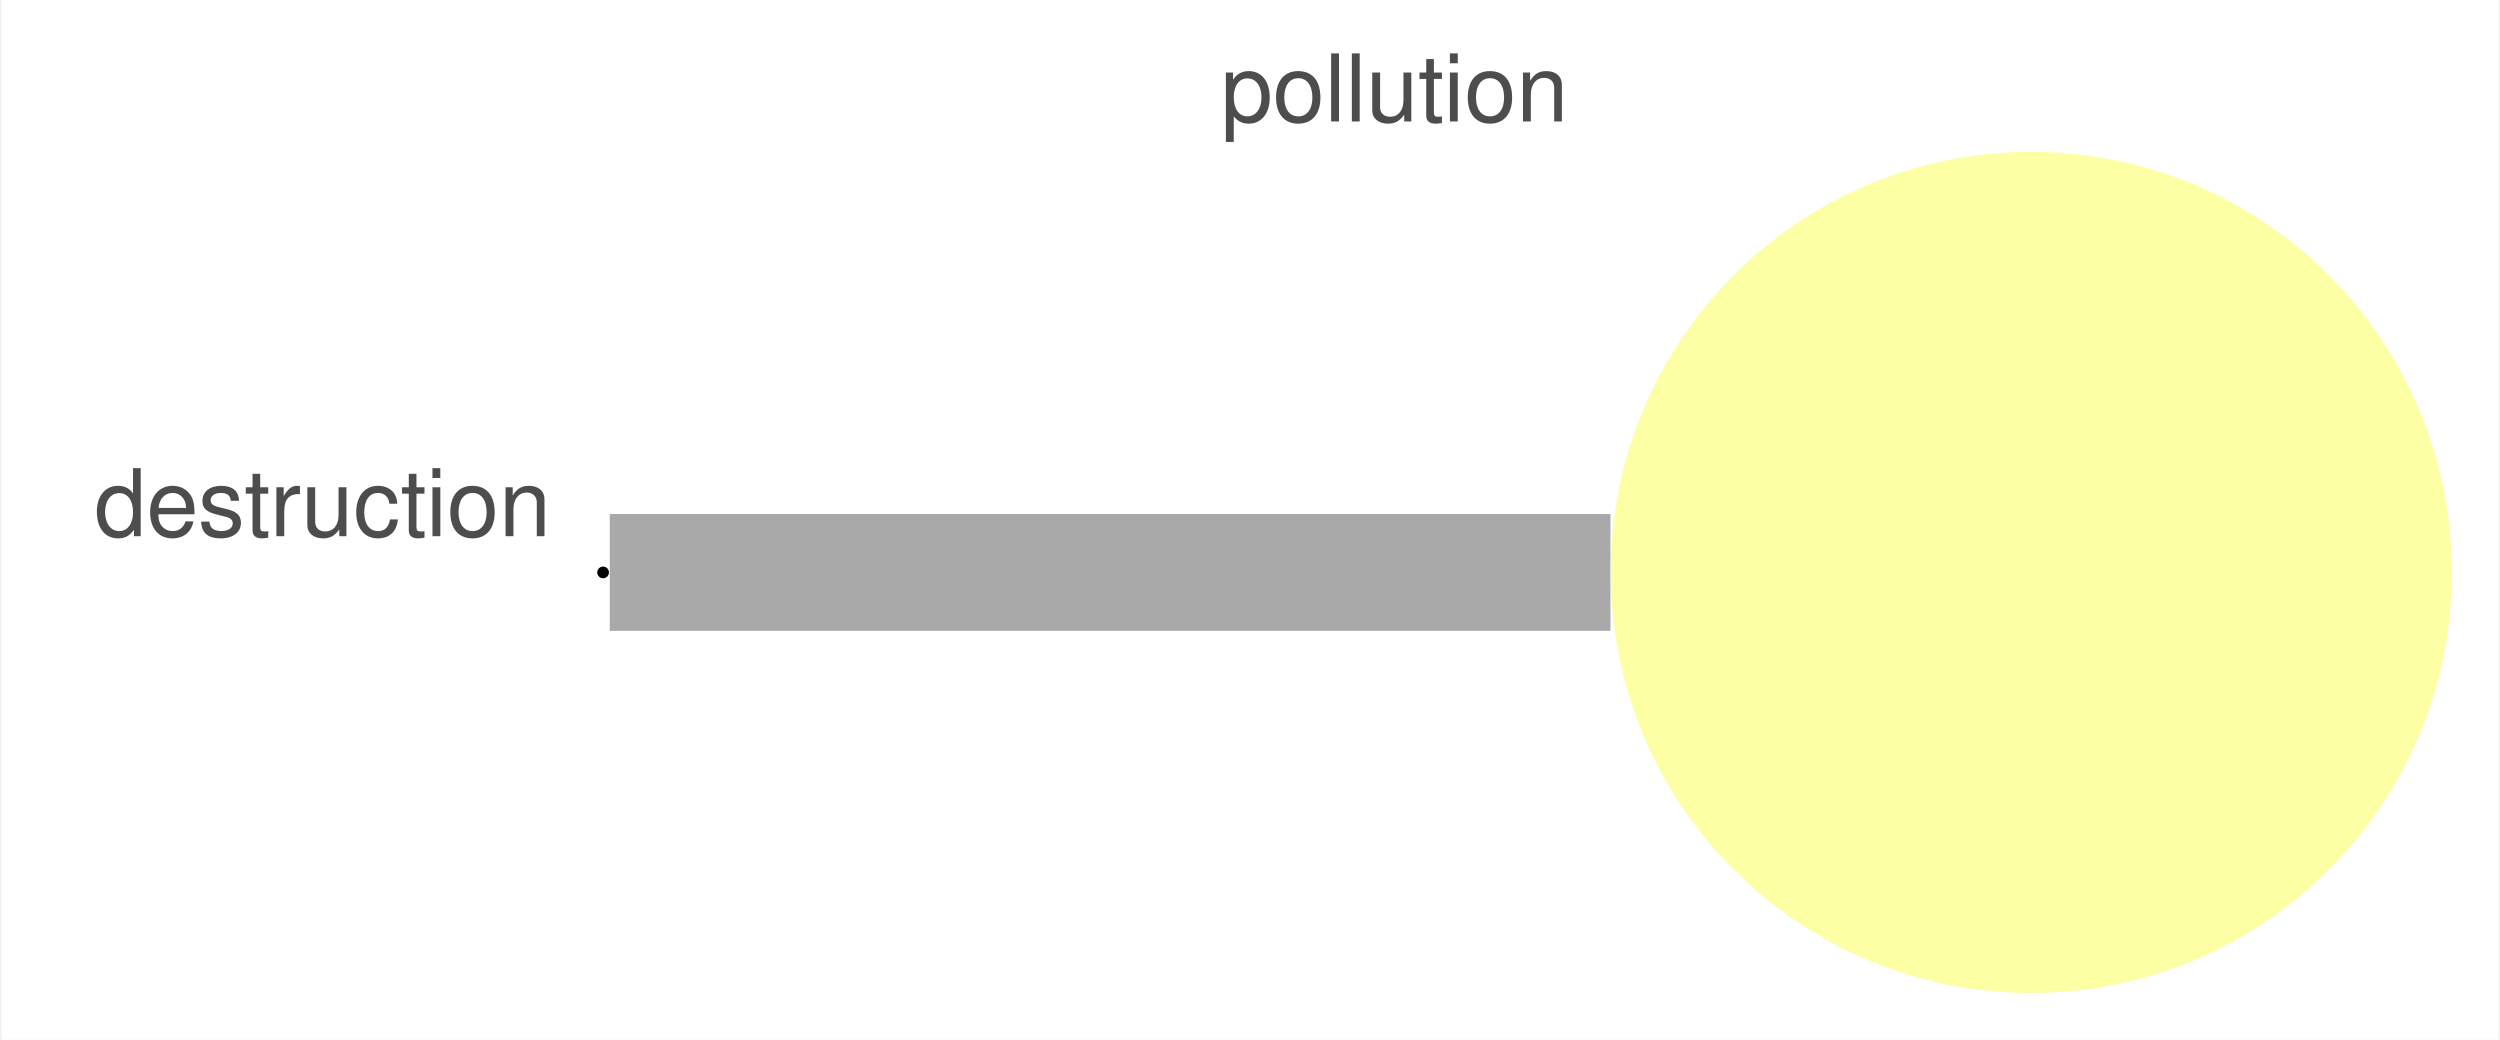
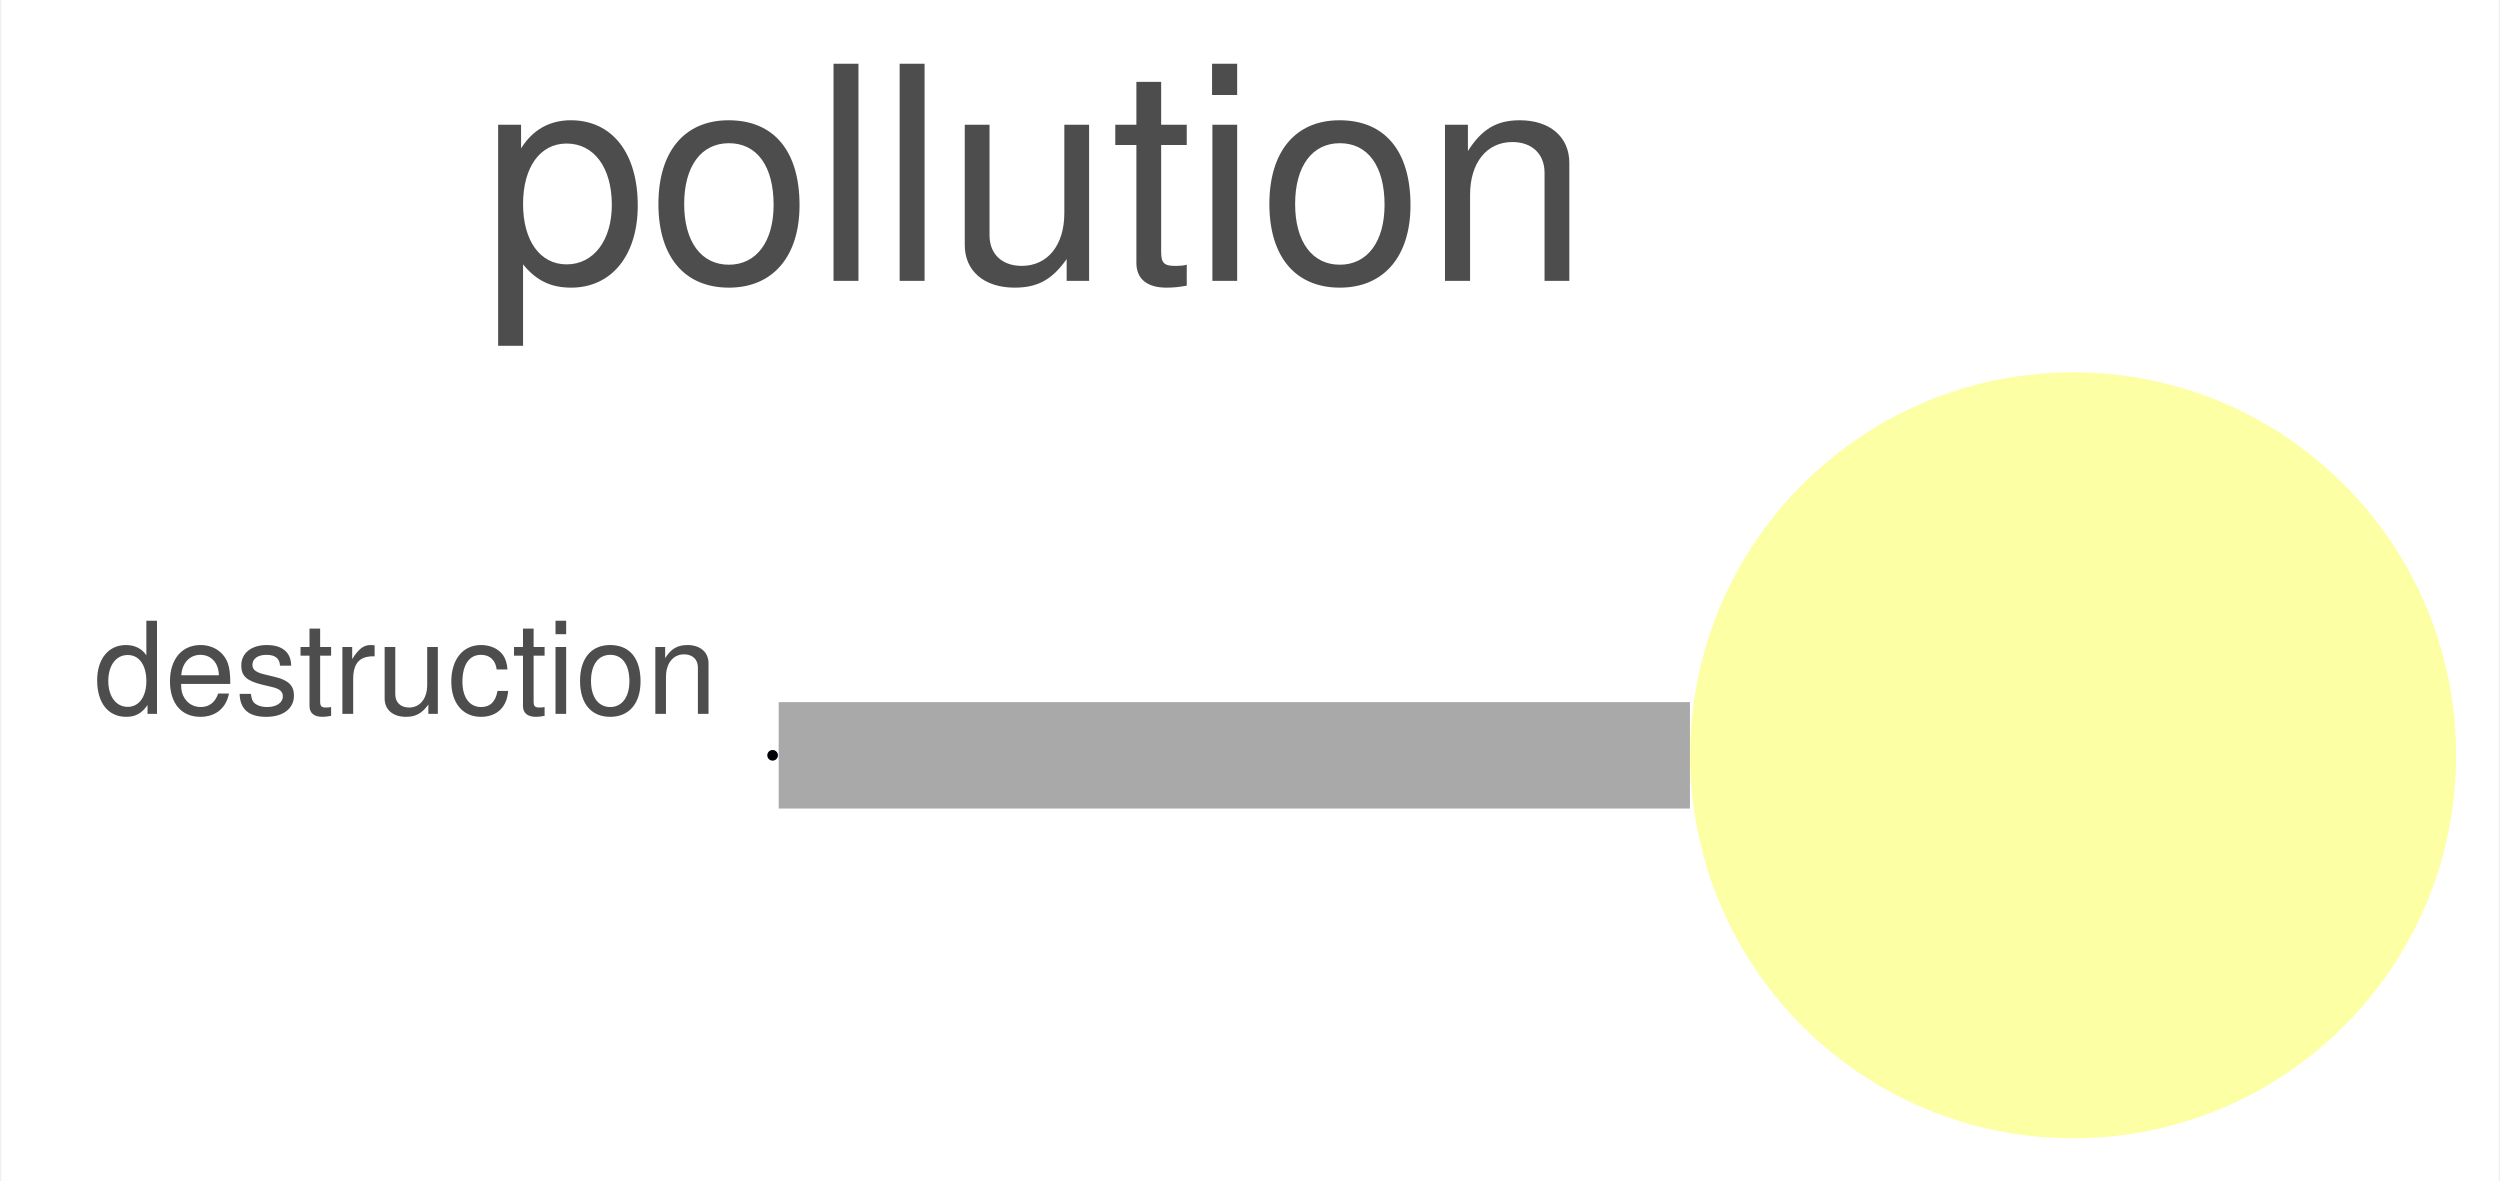
- <svg xmlns="http://www.w3.org/2000/svg" width="214pt" height="89pt" viewBox="0.00 0.00 213.75 89.00">
-   <g id="graph0" class="graph" transform="scale(1 1) rotate(0) translate(4 85)">
-     <polygon fill="white" stroke="transparent" points="-4,4 -4,-85 209.75,-85 209.75,4 -4,4" />
+ <svg xmlns="http://www.w3.org/2000/svg" width="235pt" height="111pt" viewBox="0.00 0.00 234.75 111.00">
+   <g id="graph0" class="graph" transform="scale(1 1) rotate(0) translate(4 107)">
+     <polygon fill="white" stroke="transparent" points="-4,4 -4,-107 230.75,-107 230.75,4 -4,4" />
    <g id="edge1" class="edge">
-       <path fill="none" stroke="darkgrey" stroke-width="10" d="M133.73,-36C99.92,-36 53.72,-36 48.07,-36" />
+       <path fill="none" stroke="darkgrey" stroke-width="10" d="M154.73,-36C120.92,-36 74.72,-36 69.07,-36" />
    </g>
    <g id="node1" class="node">
-       <ellipse fill="#fcffa4" stroke="white" stroke-width="0" cx="169.75" cy="-36" rx="36" ry="36" />
-       <text text-anchor="middle" x="115.25" y="-74.6" font-family="Helvetica,sans-Serif" font-size="8.00" fill="#4d4d4d">pollution</text>
+       <ellipse fill="#fcffa4" stroke="white" stroke-width="0" cx="190.75" cy="-36" rx="36" ry="36" />
+       <text text-anchor="middle" x="93.25" y="-80.6" font-family="Helvetica,sans-Serif" font-size="28.00" fill="#4d4d4d">pollution</text>
    </g>
    <g id="node2" class="node">
-       <ellipse fill="#000004" stroke="white" stroke-width="0" cx="47.5" cy="-36" rx="0.5" ry="0.5" />
-       <text text-anchor="middle" x="23.5" y="-39.1" font-family="Helvetica,sans-Serif" font-size="8.00" fill="#4d4d4d">destruction</text>
+       <ellipse fill="#000004" stroke="white" stroke-width="0" cx="68.5" cy="-36" rx="0.5" ry="0.5" />
+       <text text-anchor="middle" x="34" y="-39.9" font-family="Helvetica,sans-Serif" font-size="12.00" fill="#4d4d4d">destruction</text>
    </g>
  </g>
</svg>
